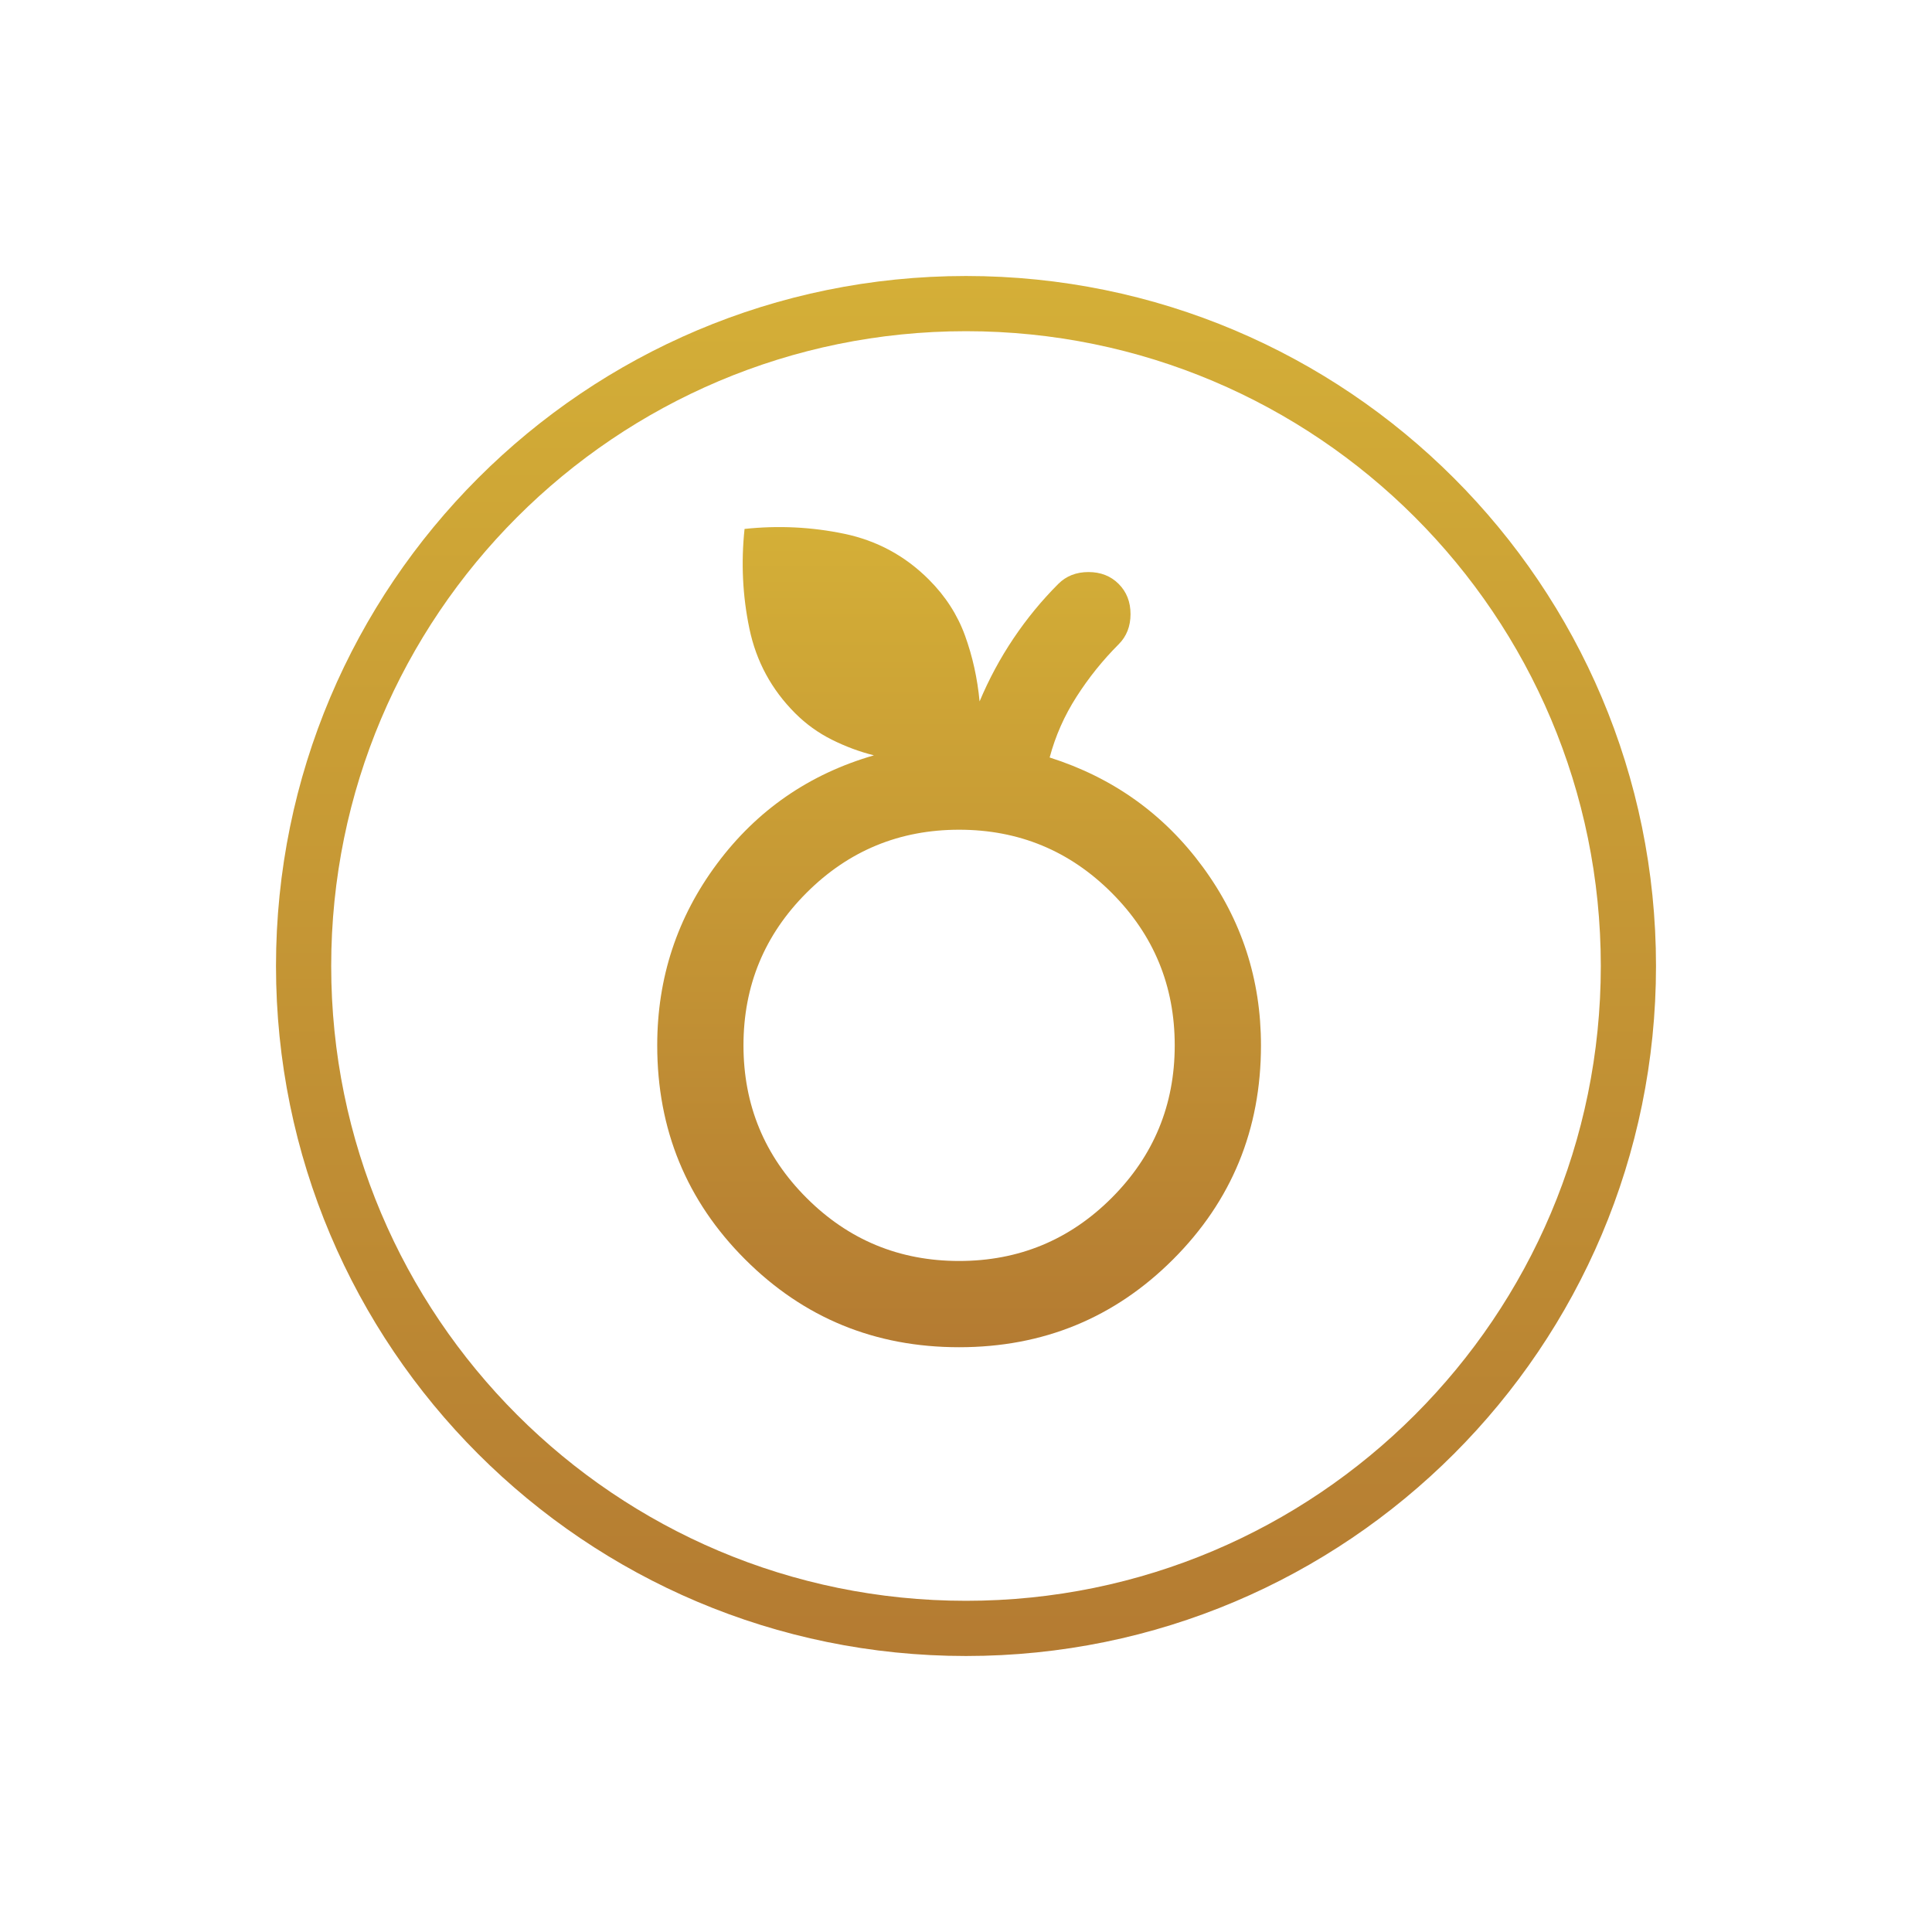
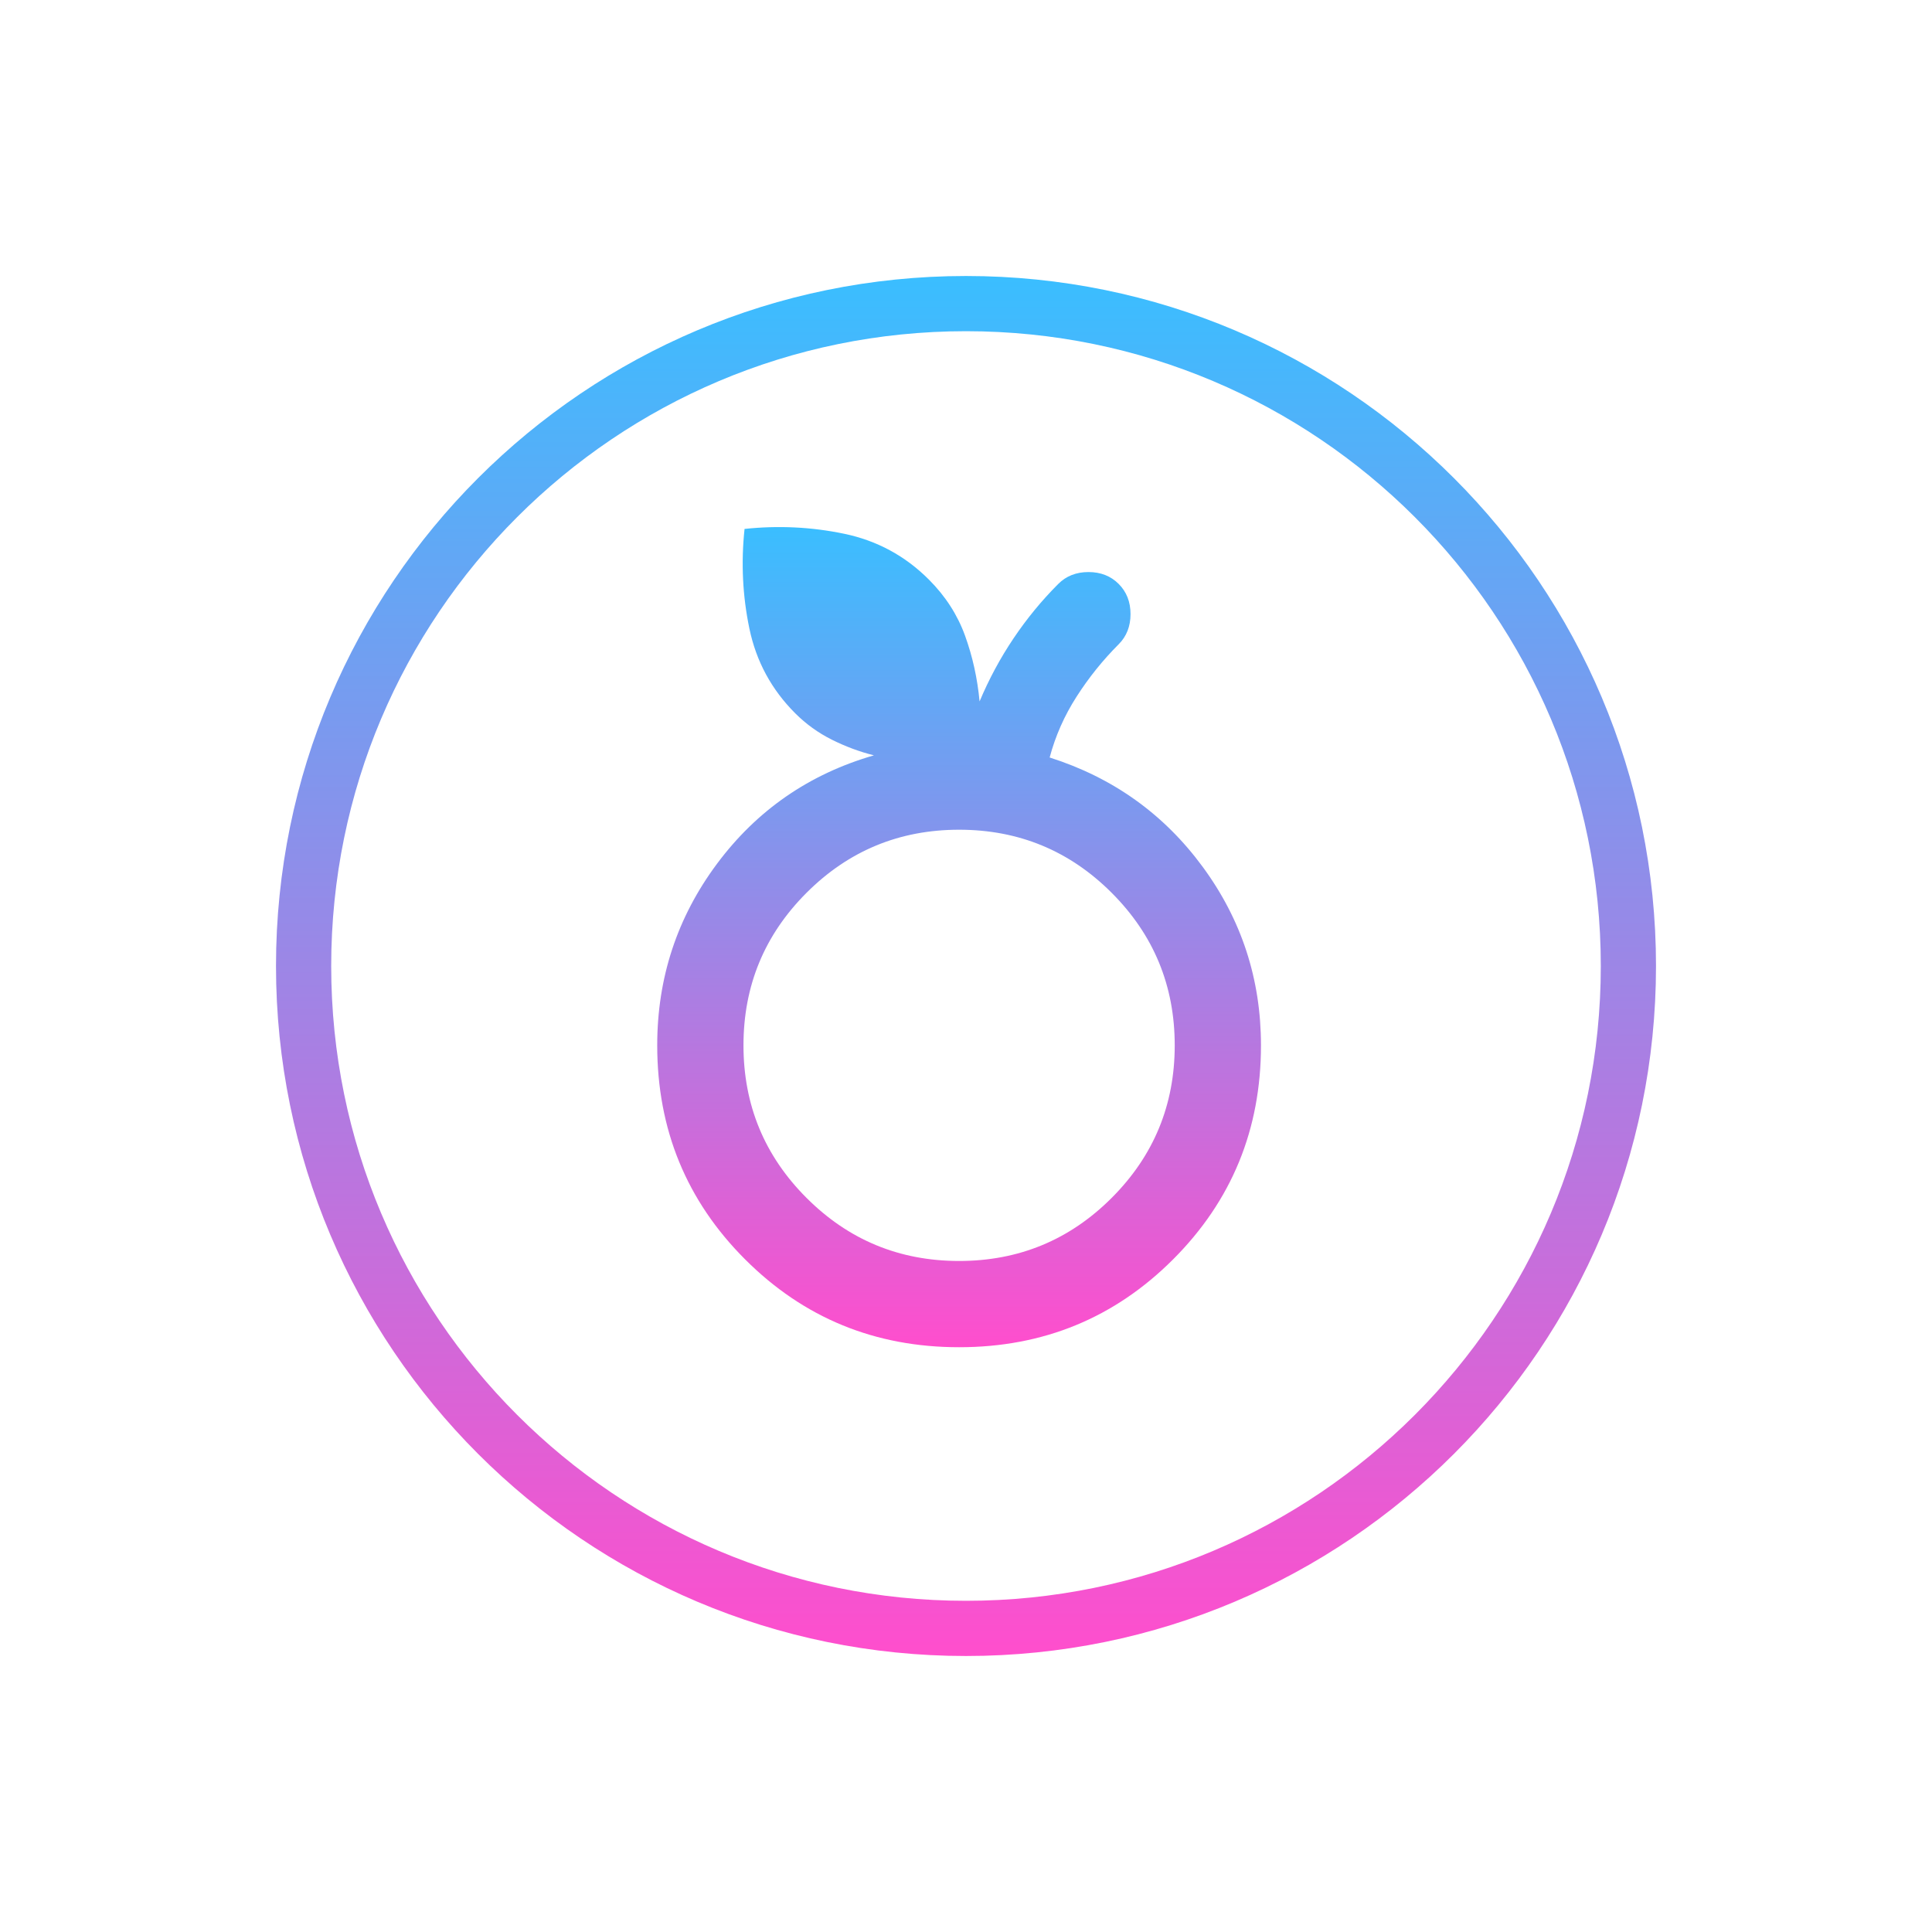
<svg xmlns="http://www.w3.org/2000/svg" width="140" height="140" viewBox="0 0 140 140" fill="none">
  <mask id="mask0_21_5" style="mask-type:alpha" maskUnits="userSpaceOnUse" x="32" y="32" width="75" height="75">
    <rect x="32" y="32" width="75" height="75" fill="url(#paint0_linear_21_5)" />
  </mask>
  <g mask="url(#mask0_21_5)">
    <path d="M69.5 97.625C63.406 97.625 58.237 95.503 53.992 91.258C49.747 87.013 47.625 81.844 47.625 75.75C47.625 70.854 49.07 66.466 51.961 62.586C54.852 58.706 58.641 56.089 63.328 54.734C62.286 54.474 61.271 54.096 60.281 53.602C59.292 53.107 58.406 52.469 57.625 51.688C55.906 49.969 54.8 47.925 54.305 45.555C53.81 43.185 53.693 40.776 53.953 38.328C56.401 38.068 58.81 38.185 61.18 38.68C63.55 39.175 65.594 40.281 67.312 42C68.51 43.198 69.383 44.552 69.93 46.062C70.477 47.573 70.828 49.161 70.984 50.828C71.662 49.214 72.482 47.69 73.445 46.258C74.409 44.825 75.49 43.51 76.688 42.312C77.26 41.74 77.99 41.453 78.875 41.453C79.76 41.453 80.49 41.74 81.062 42.312C81.635 42.885 81.922 43.615 81.922 44.5C81.922 45.385 81.635 46.115 81.062 46.688C79.917 47.833 78.901 49.096 78.016 50.477C77.13 51.857 76.479 53.328 76.062 54.891C80.646 56.349 84.344 58.992 87.156 62.82C89.969 66.648 91.375 70.958 91.375 75.75C91.375 81.844 89.253 87.013 85.008 91.258C80.763 95.503 75.594 97.625 69.5 97.625ZM69.5 91.375C73.823 91.375 77.508 89.852 80.555 86.805C83.602 83.758 85.125 80.073 85.125 75.75C85.125 71.427 83.602 67.742 80.555 64.695C77.508 61.648 73.823 60.125 69.5 60.125C65.177 60.125 61.492 61.648 58.445 64.695C55.398 67.742 53.875 71.427 53.875 75.75C53.875 80.073 55.398 83.758 58.445 86.805C61.492 89.852 65.177 91.375 69.5 91.375Z" fill="url(#paint1_linear_21_5)" />
  </g>
  <circle cx="70" cy="70" r="48" stroke="url(#paint2_linear_21_5)" stroke-width="4" />
  <defs>
    <linearGradient id="paint0_linear_21_5" x1="69.5" y1="32" x2="69.5" y2="107" gradientUnits="userSpaceOnUse">
      <stop stop-color="#D4AF37" />
      <stop offset="1" stop-color="#B47B32" />
    </linearGradient>
    <linearGradient id="paint1_linear_21_5" x1="69.5" y1="38.193" x2="69.5" y2="97.625" gradientUnits="userSpaceOnUse">
-       <stop stop-color="#D4AF37" />
-       <stop offset="1" stop-color="#B47B32" />
+       <stop stop-color="#3ABEFF" />
+       <stop offset="1" stop-color="#FF4ECD" />
    </linearGradient>
    <linearGradient id="paint2_linear_21_5" x1="70" y1="20" x2="70" y2="120" gradientUnits="userSpaceOnUse">
-       <stop stop-color="#D4AF37" />
-       <stop offset="1" stop-color="#B47B32" />
+       <stop stop-color="#3ABEFF" />
+       <stop offset="1" stop-color="#FF4ECD" />
    </linearGradient>
  </defs>
</svg>
